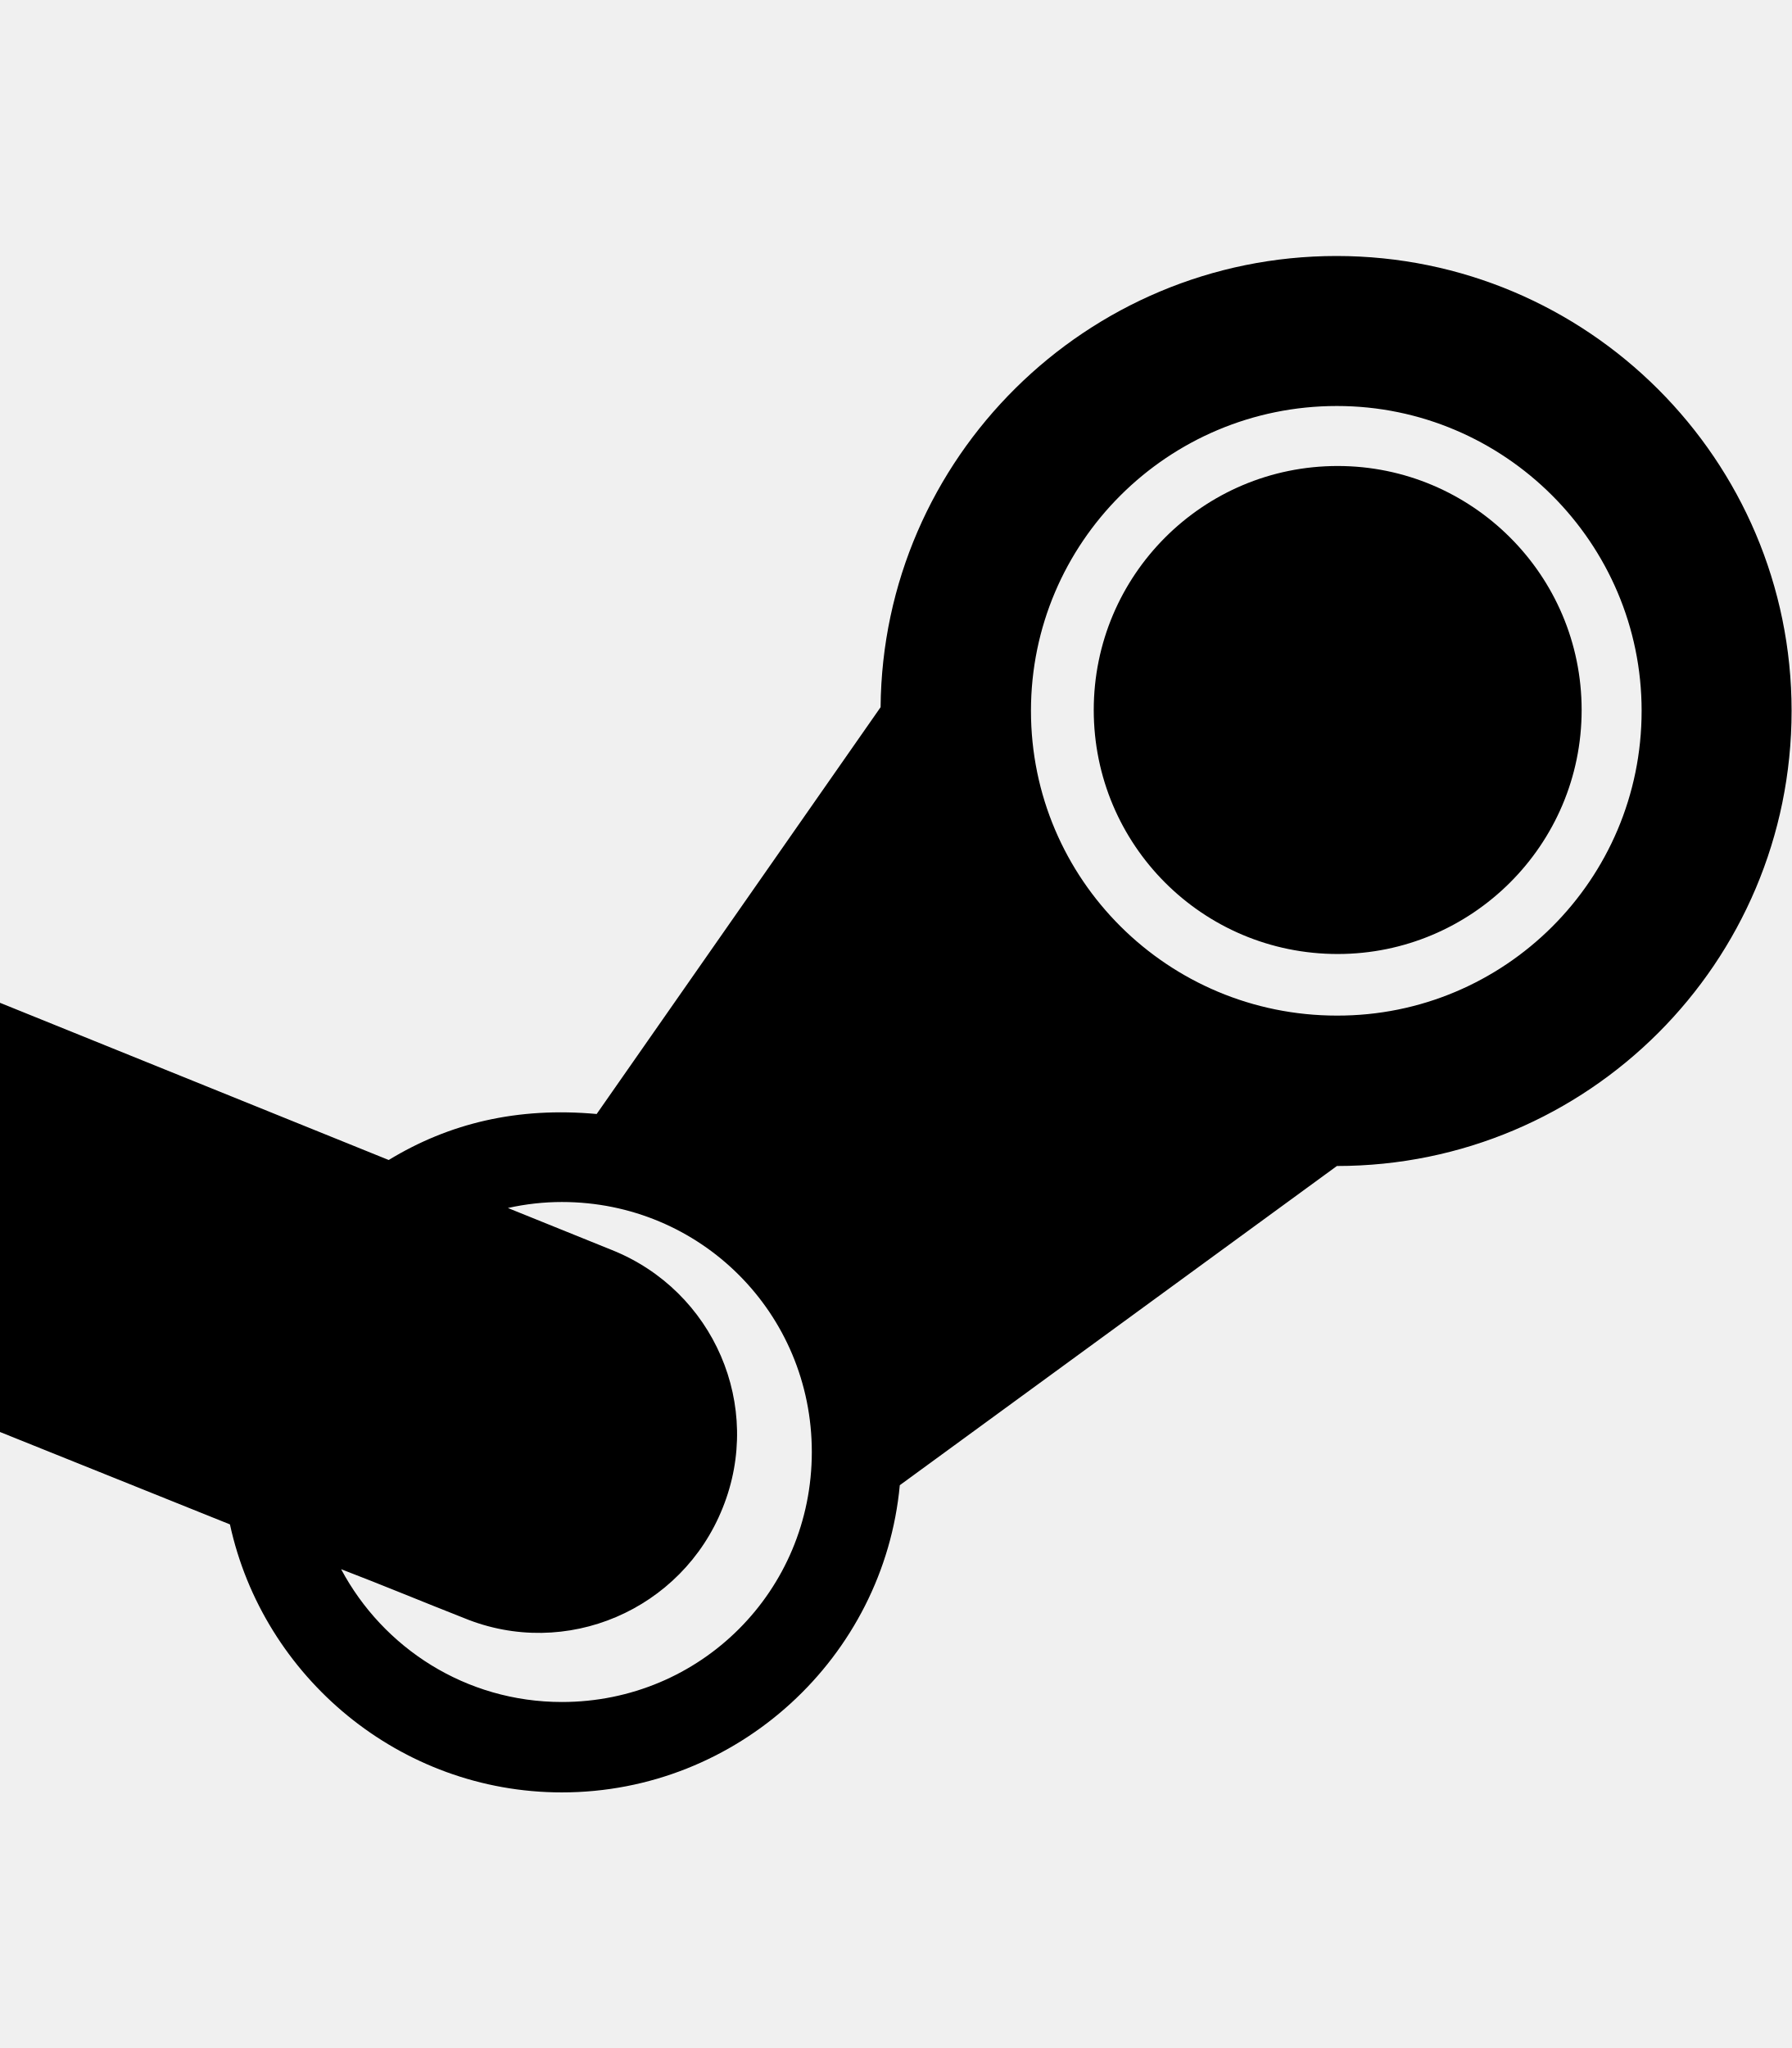
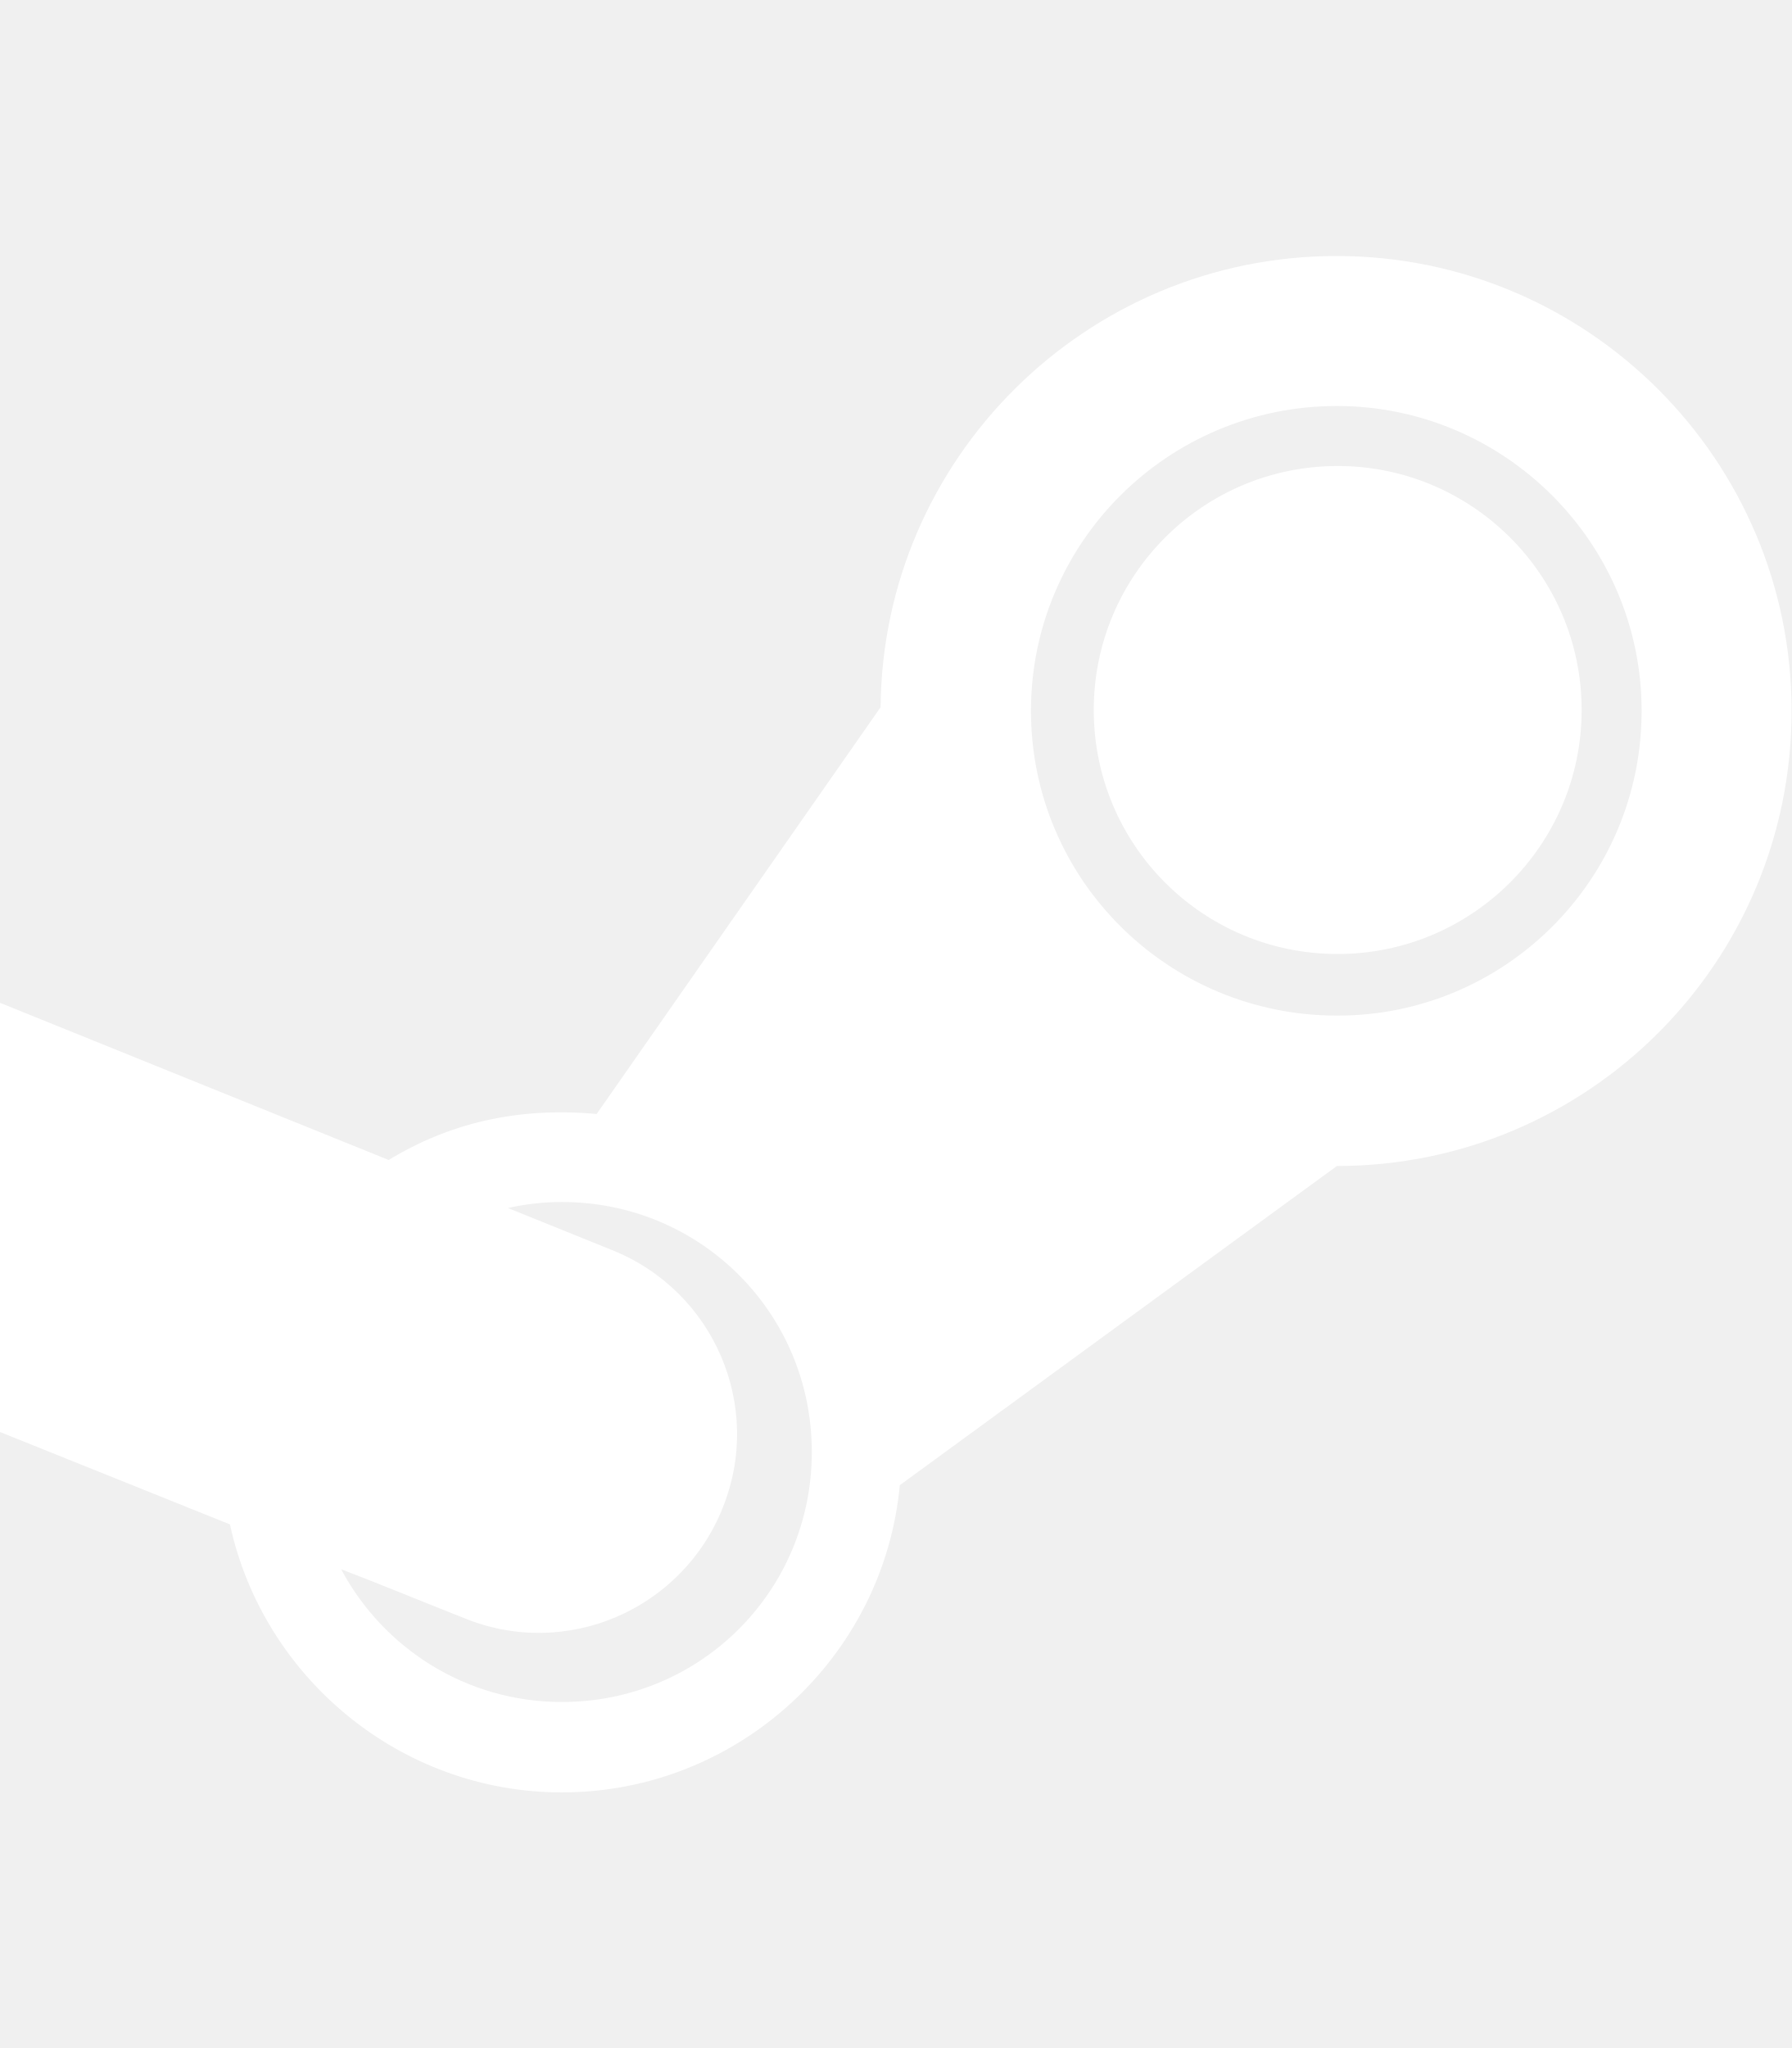
<svg xmlns="http://www.w3.org/2000/svg" aria-hidden="true" focusable="false" data-prefix="fab" data-icon="steam-symbol" class="svg-inline--fa fa-steam-symbol fa-w-14" role="img" viewBox="0 0 448 512">
-   <path fill="currentColor" d="M395.5 177.5c0 33.8-27.5 61-61 61-33.8 0-61-27.3-61-61s27.3-61 61-61c33.5 0 61 27.2 61 61zm52.5.2c0 63-51 113.8-113.7 113.8L225 371.3c-4 43-40.5 76.8-84.5 76.8-40.5 0-74.7-28.8-83-67L0 358V250.7L97.2 290c15.1-9.2 32.2-13.3 52-11.5l71-101.7c.5-62.3 51.5-112.8 114-112.8C397 64 448 115 448 177.7zM203 363c0-34.7-27.8-62.5-62.5-62.5-4.5 0-9 .5-13.5 1.5l26 10.5c25.5 10.2 38 39 27.7 64.5-10.2 25.5-39.2 38-64.7 27.5-10.2-4-20.5-8.3-30.7-12.2 10.5 19.7 31.2 33.2 55.2 33.2 34.7 0 62.5-27.8 62.5-62.5zm207.5-185.3c0-42-34.3-76.2-76.2-76.2-42.3 0-76.5 34.2-76.5 76.2 0 42.2 34.3 76.2 76.5 76.2 41.9.1 76.2-33.9 76.2-76.2z" />
+   <path fill="#fff" d="M395.5 177.5c0 33.8-27.5 61-61 61-33.8 0-61-27.3-61-61s27.3-61 61-61c33.5 0 61 27.2 61 61zm52.5.2c0 63-51 113.8-113.7 113.8L225 371.3c-4 43-40.5 76.8-84.5 76.8-40.5 0-74.7-28.8-83-67L0 358V250.7L97.2 290c15.1-9.2 32.2-13.3 52-11.5l71-101.7c.5-62.3 51.5-112.8 114-112.8C397 64 448 115 448 177.7zM203 363c0-34.7-27.8-62.5-62.5-62.5-4.5 0-9 .5-13.5 1.5l26 10.5c25.5 10.2 38 39 27.7 64.5-10.2 25.5-39.2 38-64.7 27.5-10.2-4-20.5-8.3-30.7-12.2 10.5 19.7 31.2 33.2 55.2 33.2 34.7 0 62.5-27.8 62.5-62.5zm207.5-185.3c0-42-34.3-76.2-76.2-76.2-42.3 0-76.5 34.2-76.5 76.2 0 42.2 34.3 76.2 76.5 76.2 41.9.1 76.2-33.9 76.2-76.2z" />
</svg>
